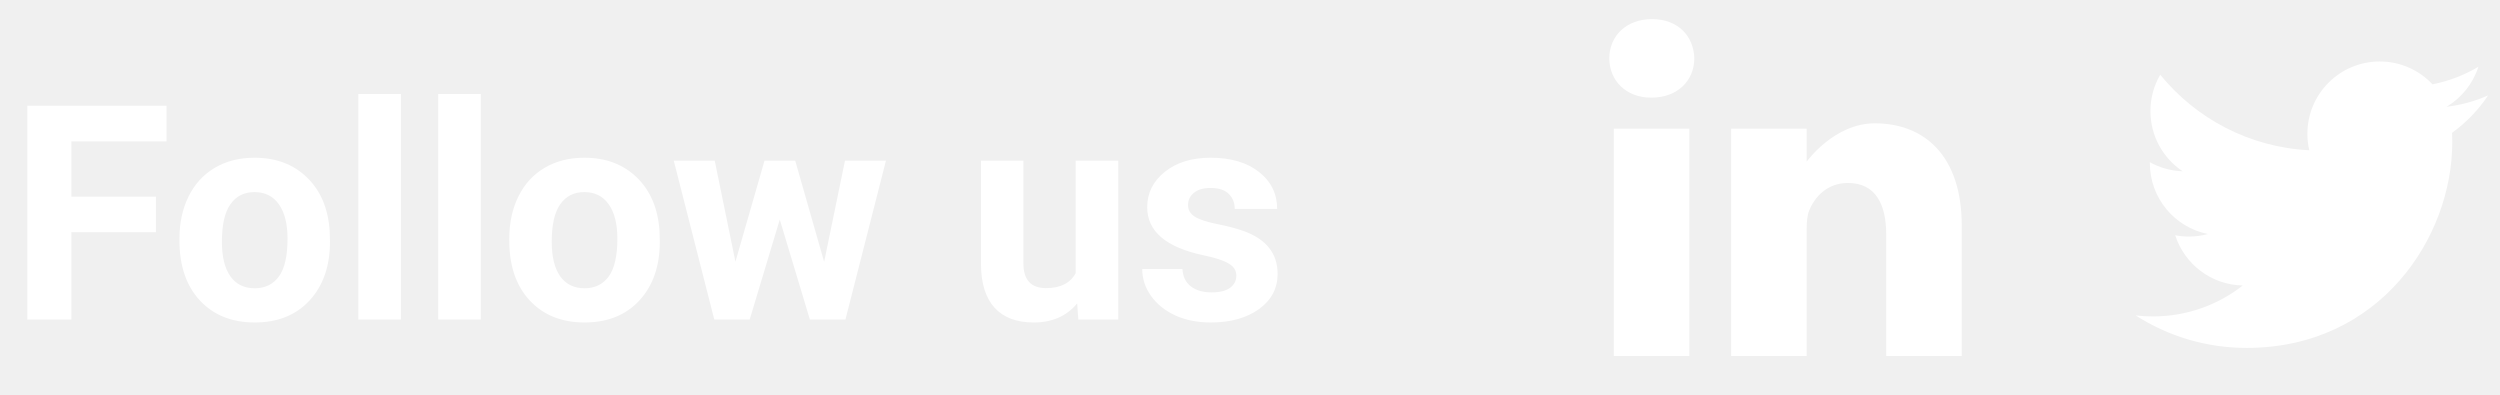
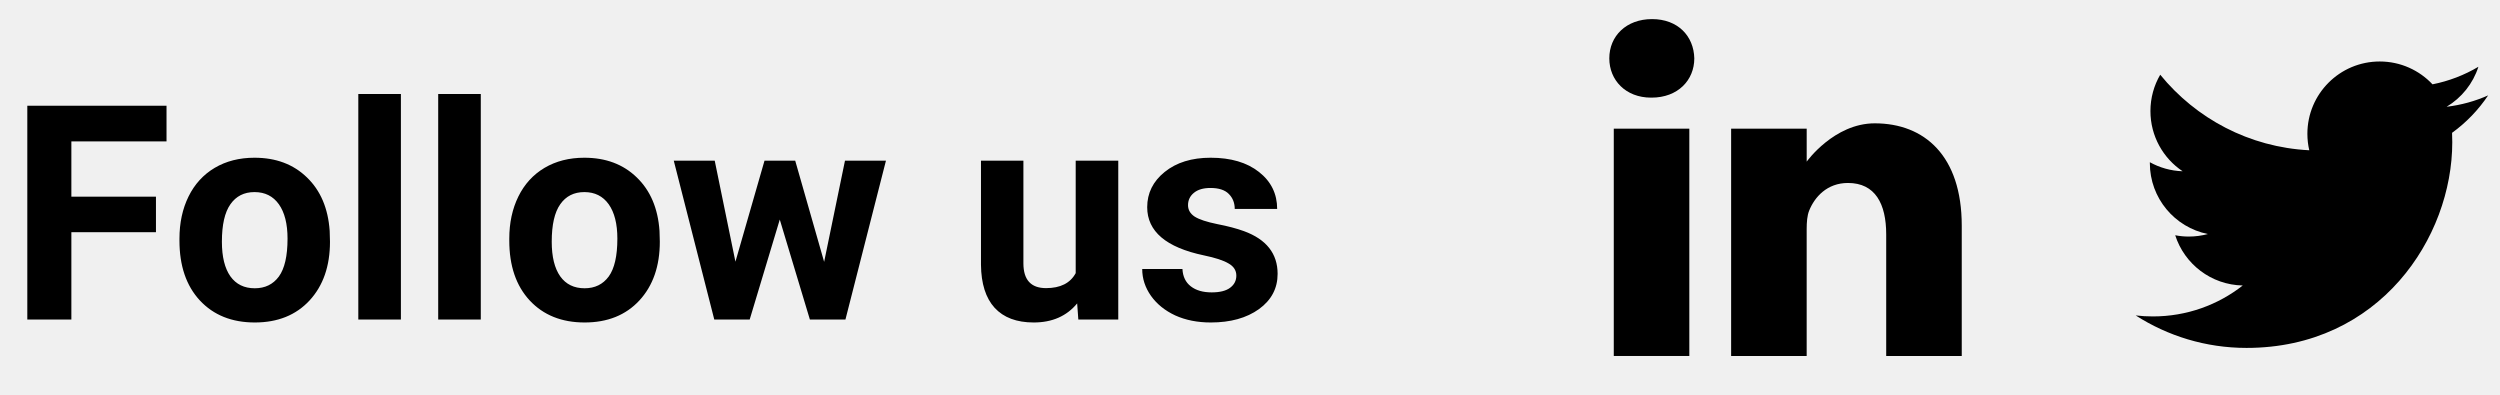
<svg xmlns="http://www.w3.org/2000/svg" width="133" height="21" viewBox="0 0 133 21" fill="none">
-   <path d="M8.297 12.352H3.797V17H1.453V5.625H8.859V7.523H3.797V10.461H8.297V12.352ZM9.547 12.695C9.547 11.857 9.708 11.109 10.031 10.453C10.354 9.797 10.818 9.289 11.422 8.93C12.031 8.57 12.737 8.391 13.539 8.391C14.68 8.391 15.609 8.74 16.328 9.438C17.052 10.135 17.456 11.083 17.539 12.281L17.555 12.859C17.555 14.156 17.193 15.198 16.469 15.984C15.745 16.766 14.773 17.156 13.555 17.156C12.336 17.156 11.362 16.766 10.633 15.984C9.909 15.203 9.547 14.141 9.547 12.797V12.695ZM11.805 12.859C11.805 13.662 11.956 14.276 12.258 14.703C12.56 15.125 12.992 15.336 13.555 15.336C14.102 15.336 14.529 15.128 14.836 14.711C15.143 14.289 15.297 13.617 15.297 12.695C15.297 11.909 15.143 11.3 14.836 10.867C14.529 10.435 14.096 10.219 13.539 10.219C12.987 10.219 12.56 10.435 12.258 10.867C11.956 11.294 11.805 11.958 11.805 12.859ZM21.328 17H19.062V5H21.328V17ZM25.578 17H23.312V5H25.578V17ZM27.094 12.695C27.094 11.857 27.255 11.109 27.578 10.453C27.901 9.797 28.365 9.289 28.969 8.93C29.578 8.57 30.284 8.391 31.086 8.391C32.227 8.391 33.156 8.74 33.875 9.438C34.599 10.135 35.003 11.083 35.086 12.281L35.102 12.859C35.102 14.156 34.74 15.198 34.016 15.984C33.292 16.766 32.32 17.156 31.102 17.156C29.883 17.156 28.909 16.766 28.18 15.984C27.456 15.203 27.094 14.141 27.094 12.797V12.695ZM29.352 12.859C29.352 13.662 29.503 14.276 29.805 14.703C30.107 15.125 30.539 15.336 31.102 15.336C31.648 15.336 32.075 15.128 32.383 14.711C32.69 14.289 32.844 13.617 32.844 12.695C32.844 11.909 32.69 11.3 32.383 10.867C32.075 10.435 31.643 10.219 31.086 10.219C30.534 10.219 30.107 10.435 29.805 10.867C29.503 11.294 29.352 11.958 29.352 12.859ZM43.844 13.93L44.953 8.547H47.133L44.977 17H43.086L41.484 11.68L39.883 17H38L35.844 8.547H38.023L39.125 13.922L40.672 8.547H42.305L43.844 13.93ZM57.305 16.141C56.747 16.818 55.977 17.156 54.992 17.156C54.086 17.156 53.393 16.896 52.914 16.375C52.44 15.854 52.198 15.091 52.188 14.086V8.547H54.445V14.008C54.445 14.888 54.846 15.328 55.648 15.328C56.414 15.328 56.94 15.062 57.227 14.531V8.547H59.492V17H57.367L57.305 16.141ZM65.773 14.664C65.773 14.388 65.635 14.172 65.359 14.016C65.088 13.854 64.651 13.711 64.047 13.586C62.036 13.164 61.031 12.31 61.031 11.023C61.031 10.273 61.341 9.648 61.961 9.148C62.586 8.643 63.401 8.391 64.406 8.391C65.479 8.391 66.336 8.643 66.977 9.148C67.622 9.654 67.945 10.31 67.945 11.117H65.688C65.688 10.794 65.583 10.529 65.375 10.32C65.167 10.107 64.841 10 64.398 10C64.018 10 63.724 10.086 63.516 10.258C63.307 10.43 63.203 10.648 63.203 10.914C63.203 11.164 63.32 11.367 63.555 11.523C63.794 11.675 64.195 11.807 64.758 11.922C65.32 12.031 65.794 12.156 66.18 12.297C67.372 12.734 67.969 13.492 67.969 14.57C67.969 15.341 67.638 15.966 66.977 16.445C66.315 16.919 65.461 17.156 64.414 17.156C63.706 17.156 63.075 17.031 62.523 16.781C61.977 16.526 61.547 16.18 61.234 15.742C60.922 15.3 60.766 14.823 60.766 14.312H62.906C62.927 14.713 63.075 15.021 63.352 15.234C63.628 15.448 63.997 15.555 64.461 15.555C64.893 15.555 65.219 15.474 65.438 15.312C65.662 15.146 65.773 14.93 65.773 14.664Z" fill="white" />
-   <path d="M87.889 1.016C86.514 1.016 85.615 1.919 85.615 3.105C85.615 4.266 86.487 5.194 87.836 5.194H87.862C89.264 5.194 90.137 4.266 90.137 3.105C90.11 1.919 89.264 1.016 87.889 1.016Z" fill="white" />
-   <path d="M85.853 6.845H89.872V18.938H85.853V6.845Z" fill="white" />
-   <path d="M99.738 6.561C97.57 6.561 96.116 8.599 96.116 8.599V6.845H92.096V18.938H96.115V12.185C96.115 11.823 96.142 11.462 96.248 11.204C96.538 10.482 97.2 9.734 98.31 9.734C99.764 9.734 100.346 10.843 100.346 12.469V18.938H104.365V12.004C104.365 8.29 102.382 6.561 99.738 6.561Z" fill="white" />
-   <path d="M119.516 18.509C126.591 18.509 130.461 12.647 130.461 7.564C130.461 7.397 130.457 7.231 130.45 7.066C131.201 6.523 131.854 5.846 132.369 5.074C131.68 5.381 130.938 5.587 130.16 5.68C130.954 5.204 131.564 4.45 131.851 3.552C131.108 3.993 130.285 4.313 129.409 4.486C128.707 3.738 127.707 3.271 126.601 3.271C124.476 3.271 122.753 4.993 122.753 7.117C122.753 7.419 122.787 7.713 122.853 7.994C119.656 7.833 116.821 6.303 114.924 3.975C114.593 4.543 114.403 5.204 114.403 5.909C114.403 7.243 115.082 8.421 116.115 9.111C115.484 9.091 114.891 8.918 114.372 8.63C114.372 8.646 114.372 8.661 114.372 8.679C114.372 10.542 115.698 12.097 117.458 12.45C117.135 12.538 116.795 12.585 116.444 12.585C116.196 12.585 115.955 12.561 115.721 12.516C116.211 14.044 117.631 15.156 119.314 15.188C117.998 16.22 116.339 16.834 114.537 16.834C114.226 16.834 113.92 16.817 113.619 16.781C115.321 17.872 117.343 18.509 119.516 18.509" fill="white" />
+   <path d="M8.297 12.352H3.797V17H1.453V5.625H8.859V7.523H3.797V10.461H8.297V12.352ZM9.547 12.695C9.547 11.857 9.708 11.109 10.031 10.453C10.354 9.797 10.818 9.289 11.422 8.93C12.031 8.57 12.737 8.391 13.539 8.391C14.68 8.391 15.609 8.74 16.328 9.438C17.052 10.135 17.456 11.083 17.539 12.281L17.555 12.859C17.555 14.156 17.193 15.198 16.469 15.984C15.745 16.766 14.773 17.156 13.555 17.156C12.336 17.156 11.362 16.766 10.633 15.984C9.909 15.203 9.547 14.141 9.547 12.797V12.695ZM11.805 12.859C11.805 13.662 11.956 14.276 12.258 14.703C12.56 15.125 12.992 15.336 13.555 15.336C14.102 15.336 14.529 15.128 14.836 14.711C15.143 14.289 15.297 13.617 15.297 12.695C15.297 11.909 15.143 11.3 14.836 10.867C14.529 10.435 14.096 10.219 13.539 10.219C12.987 10.219 12.56 10.435 12.258 10.867C11.956 11.294 11.805 11.958 11.805 12.859ZM21.328 17H19.062V5H21.328V17ZM25.578 17H23.312V5H25.578V17ZM27.094 12.695C27.094 11.857 27.255 11.109 27.578 10.453C27.901 9.797 28.365 9.289 28.969 8.93C29.578 8.57 30.284 8.391 31.086 8.391C32.227 8.391 33.156 8.74 33.875 9.438C34.599 10.135 35.003 11.083 35.086 12.281L35.102 12.859C35.102 14.156 34.74 15.198 34.016 15.984C33.292 16.766 32.32 17.156 31.102 17.156C29.883 17.156 28.909 16.766 28.18 15.984C27.456 15.203 27.094 14.141 27.094 12.797V12.695ZM29.352 12.859C29.352 13.662 29.503 14.276 29.805 14.703C30.107 15.125 30.539 15.336 31.102 15.336C31.648 15.336 32.075 15.128 32.383 14.711C32.69 14.289 32.844 13.617 32.844 12.695C32.844 11.909 32.69 11.3 32.383 10.867C32.075 10.435 31.643 10.219 31.086 10.219C30.534 10.219 30.107 10.435 29.805 10.867C29.503 11.294 29.352 11.958 29.352 12.859ZM43.844 13.93L44.953 8.547H47.133L44.977 17H43.086L41.484 11.68L39.883 17H38L35.844 8.547H38.023L39.125 13.922L40.672 8.547H42.305L43.844 13.93ZM57.305 16.141C56.747 16.818 55.977 17.156 54.992 17.156C54.086 17.156 53.393 16.896 52.914 16.375C52.44 15.854 52.198 15.091 52.188 14.086V8.547H54.445V14.008C54.445 14.888 54.846 15.328 55.648 15.328C56.414 15.328 56.94 15.062 57.227 14.531V8.547H59.492V17H57.367L57.305 16.141ZM65.773 14.664C65.773 14.388 65.635 14.172 65.359 14.016C65.088 13.854 64.651 13.711 64.047 13.586C62.036 13.164 61.031 12.31 61.031 11.023C61.031 10.273 61.341 9.648 61.961 9.148C62.586 8.643 63.401 8.391 64.406 8.391C65.479 8.391 66.336 8.643 66.977 9.148C67.622 9.654 67.945 10.31 67.945 11.117H65.688C65.688 10.794 65.583 10.529 65.375 10.32C65.167 10.107 64.841 10 64.398 10C64.018 10 63.724 10.086 63.516 10.258C63.307 10.43 63.203 10.648 63.203 10.914C63.203 11.164 63.32 11.367 63.555 11.523C63.794 11.675 64.195 11.807 64.758 11.922C65.32 12.031 65.794 12.156 66.18 12.297C67.372 12.734 67.969 13.492 67.969 14.57C67.969 15.341 67.638 15.966 66.977 16.445C66.315 16.919 65.461 17.156 64.414 17.156C63.706 17.156 63.075 17.031 62.523 16.781C61.977 16.526 61.547 16.18 61.234 15.742C60.922 15.3 60.766 14.823 60.766 14.312H62.906C62.927 14.713 63.075 15.021 63.352 15.234C63.628 15.448 63.997 15.555 64.461 15.555C64.893 15.555 65.219 15.474 65.438 15.312C65.662 15.146 65.773 14.93 65.773 14.664Z" fill="#000000" />
+   <path d="M87.889 1.016C86.514 1.016 85.615 1.919 85.615 3.105C85.615 4.266 86.487 5.194 87.836 5.194H87.862C89.264 5.194 90.137 4.266 90.137 3.105C90.11 1.919 89.264 1.016 87.889 1.016Z" fill="#000000" />
+   <path d="M85.853 6.845H89.872V18.938H85.853V6.845Z" fill="#000000" />
+   <path d="M99.738 6.561C97.57 6.561 96.116 8.599 96.116 8.599V6.845H92.096V18.938H96.115V12.185C96.115 11.823 96.142 11.462 96.248 11.204C96.538 10.482 97.2 9.734 98.31 9.734C99.764 9.734 100.346 10.843 100.346 12.469V18.938H104.365V12.004C104.365 8.29 102.382 6.561 99.738 6.561Z" fill="#000000" />
+   <path d="M119.516 18.509C126.591 18.509 130.461 12.647 130.461 7.564C130.461 7.397 130.457 7.231 130.45 7.066C131.201 6.523 131.854 5.846 132.369 5.074C131.68 5.381 130.938 5.587 130.16 5.68C130.954 5.204 131.564 4.45 131.851 3.552C131.108 3.993 130.285 4.313 129.409 4.486C128.707 3.738 127.707 3.271 126.601 3.271C124.476 3.271 122.753 4.993 122.753 7.117C122.753 7.419 122.787 7.713 122.853 7.994C119.656 7.833 116.821 6.303 114.924 3.975C114.593 4.543 114.403 5.204 114.403 5.909C114.403 7.243 115.082 8.421 116.115 9.111C115.484 9.091 114.891 8.918 114.372 8.63C114.372 8.646 114.372 8.661 114.372 8.679C114.372 10.542 115.698 12.097 117.458 12.45C117.135 12.538 116.795 12.585 116.444 12.585C116.196 12.585 115.955 12.561 115.721 12.516C116.211 14.044 117.631 15.156 119.314 15.188C117.998 16.22 116.339 16.834 114.537 16.834C114.226 16.834 113.92 16.817 113.619 16.781C115.321 17.872 117.343 18.509 119.516 18.509" fill="#000000" />
</svg>
